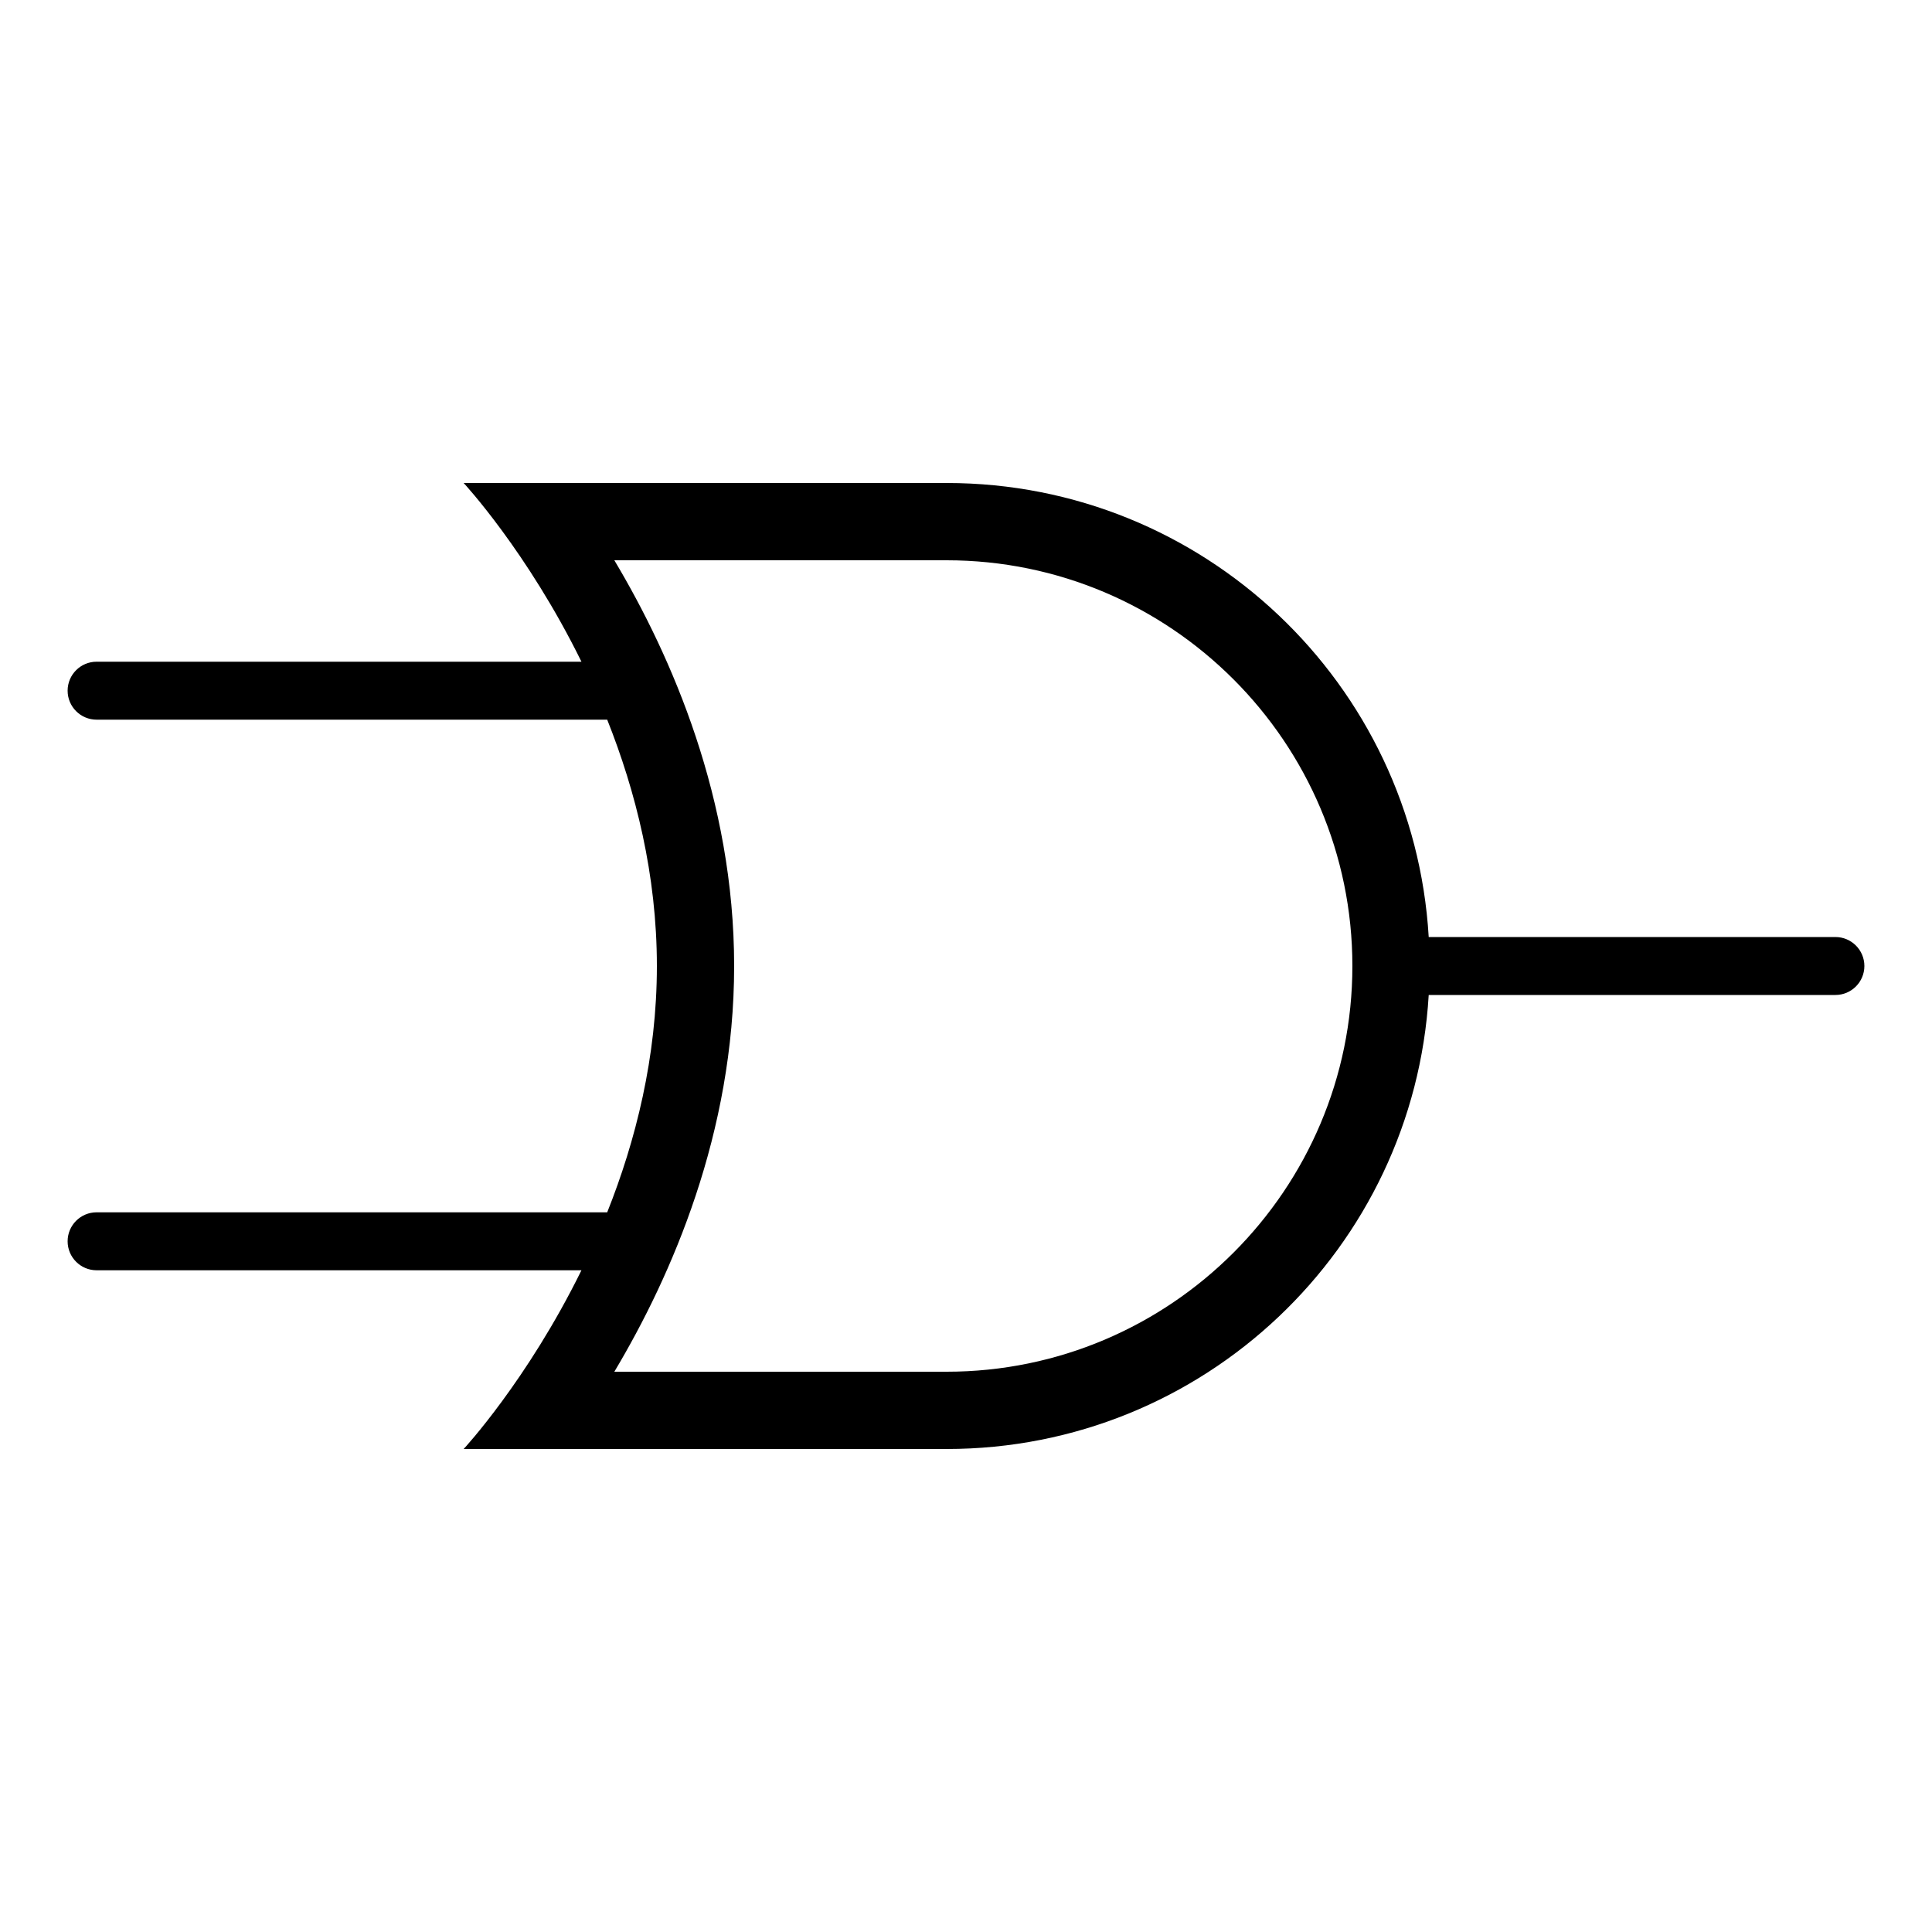
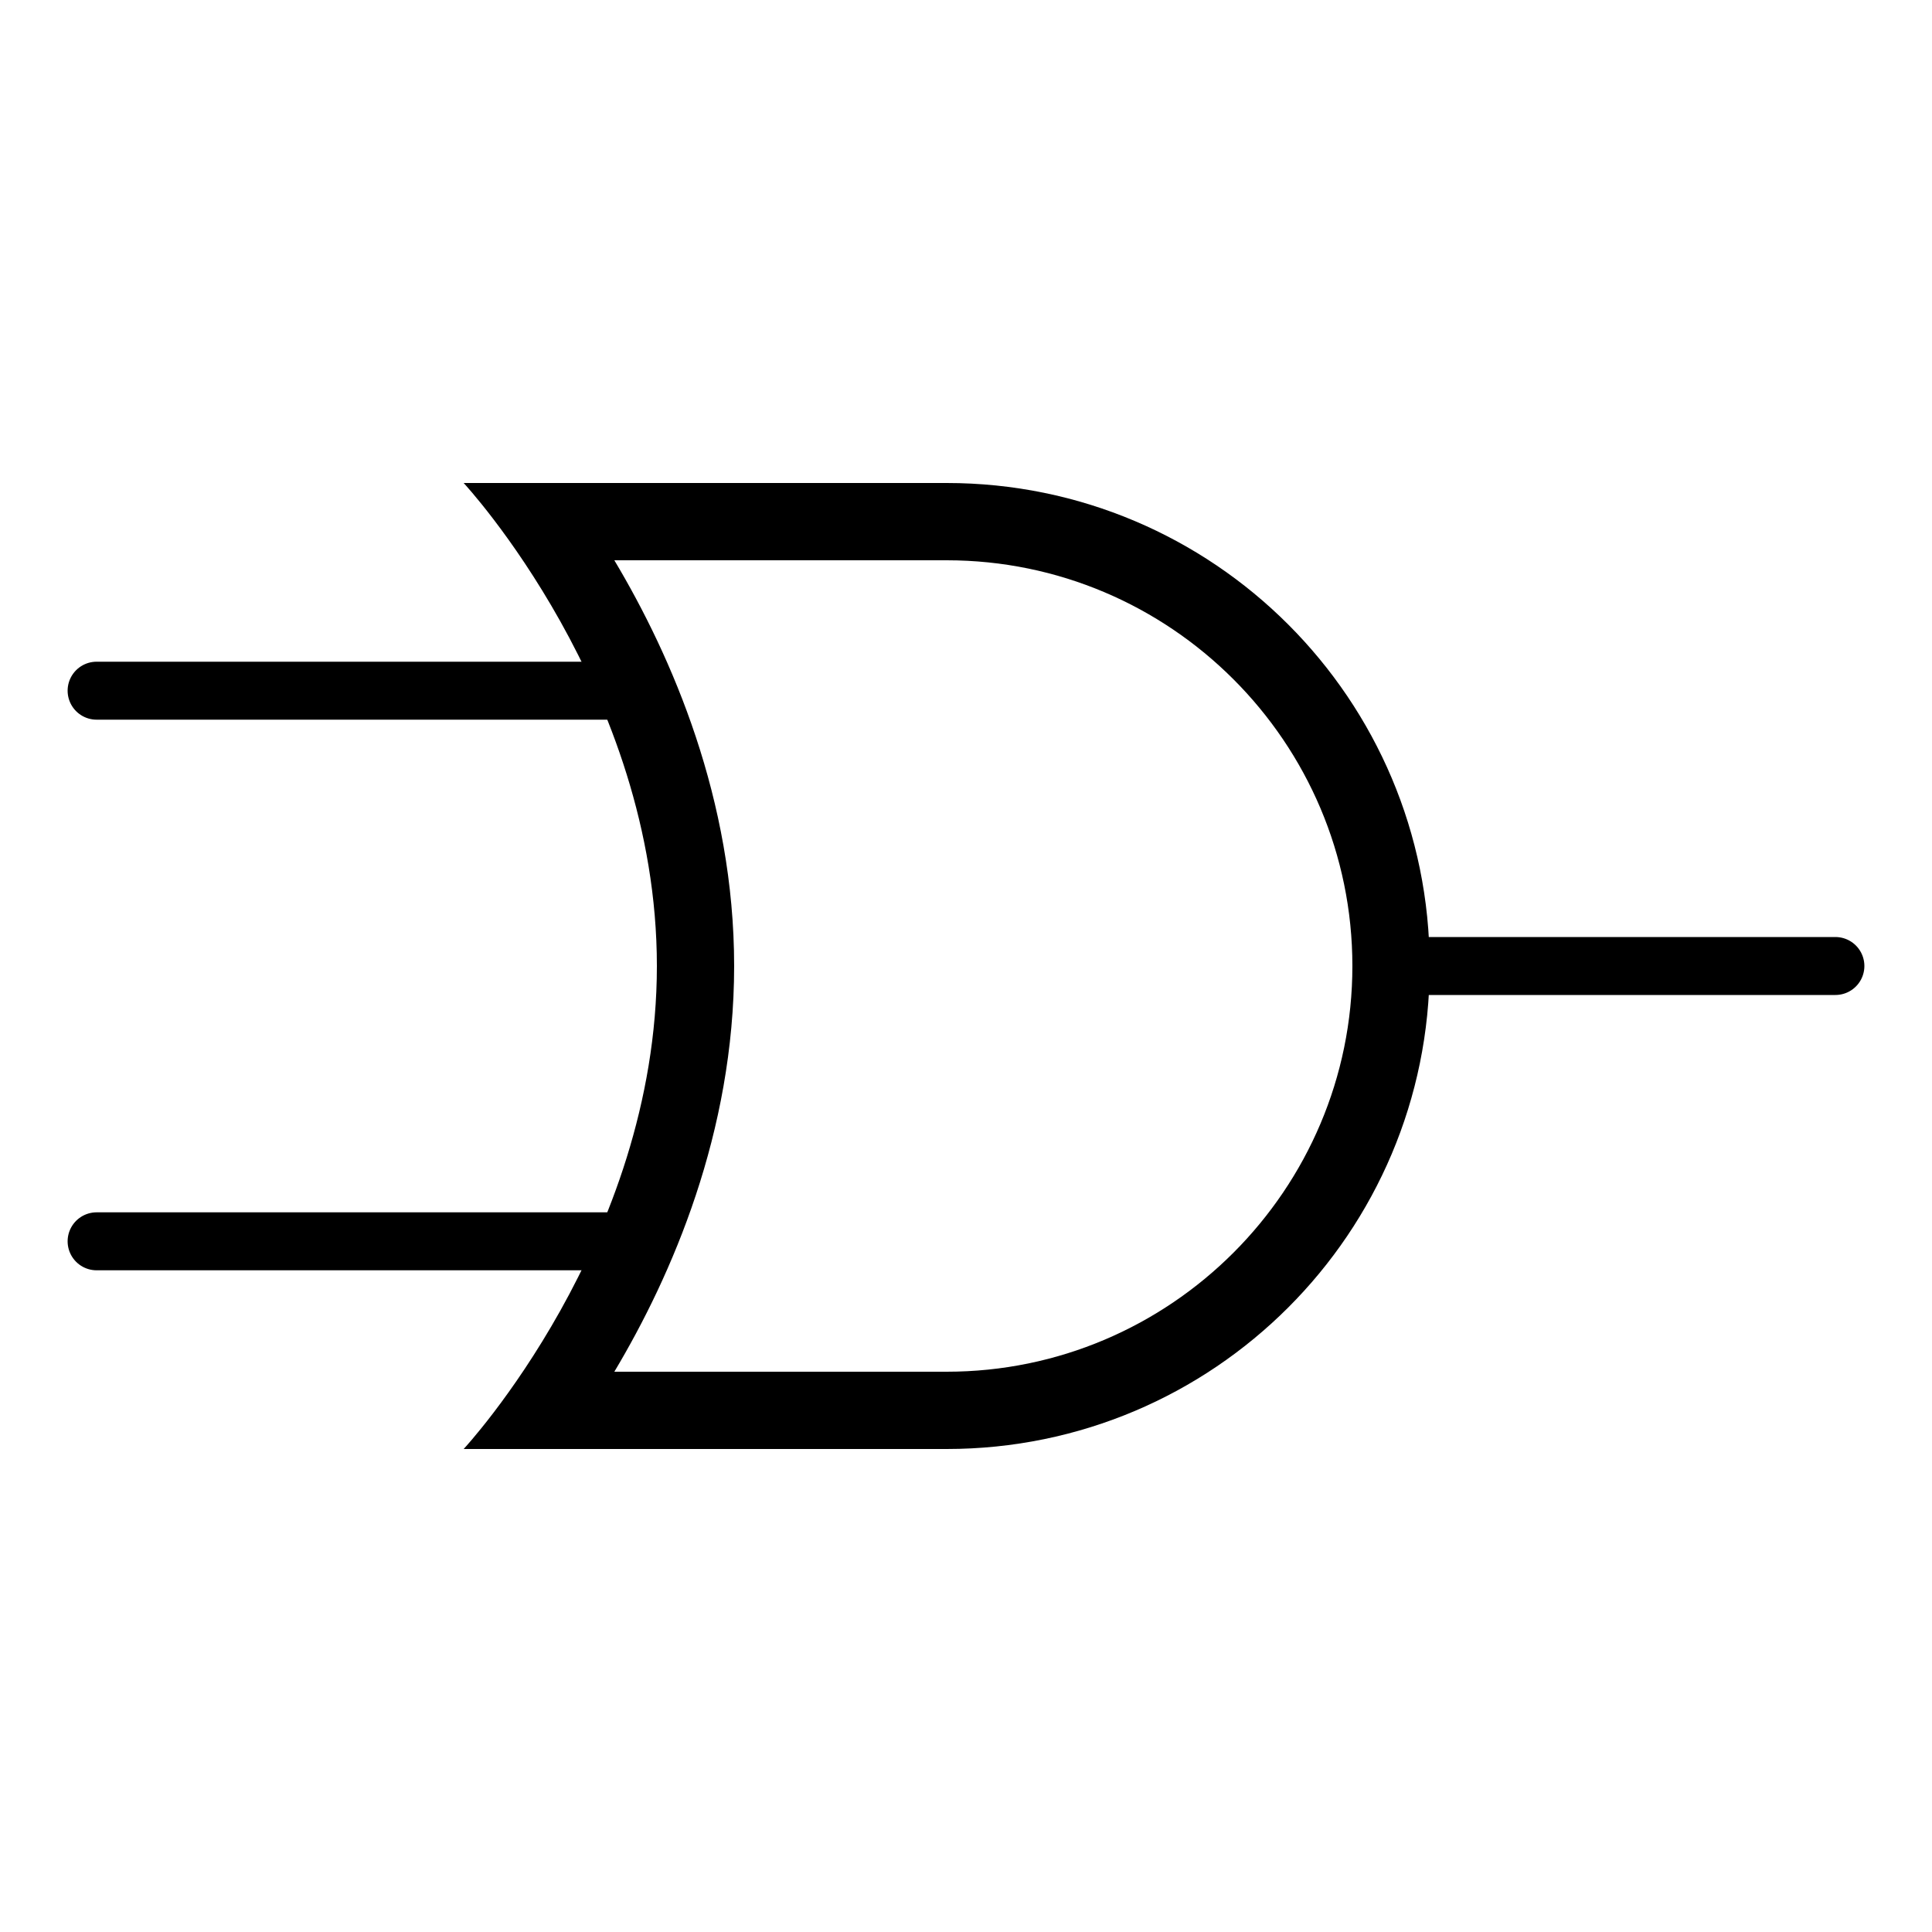
- <svg xmlns="http://www.w3.org/2000/svg" version="1.1" x="0px" y="0px" viewBox="0 0 100 100" style="enable-background:new 0 0 100 100;" xml:space="preserve">
+ <svg xmlns="http://www.w3.org/2000/svg" viewBox="0 0 100 100">
  <g>
-     <g style="" display="none">
-       <g style="" display="inline">
-         <path d="M48.999,29c11.579,0,21,9.421,21,21s-9.421,21-21,21H31.798c2.973-4.98,6.201-12.375,6.201-21s-3.228-16.02-6.201-21     H48.999 M48.999,25h-25c0,0,10.001,10.75,10.001,25S23.999,75,23.999,75h25c13.807,0,25-11.193,25-25S62.806,25,48.999,25     L48.999,25z" />
-       </g>
-       <g style="" display="inline">
-         <line style="" x1="5" y1="35.75" x2="31.999" y2="35.75" fill="none" stroke="#000000" stroke-width="3" stroke-linecap="round" stroke-linejoin="round" stroke-miterlimit="10" />
-       </g>
-       <g style="" display="inline">
-         <line style="" x1="5" y1="64.25" x2="31.999" y2="64.25" fill="none" stroke="#000000" stroke-width="3" stroke-linecap="round" stroke-linejoin="round" stroke-miterlimit="10" />
-       </g>
-       <g style="" display="inline">
-         <line style="" x1="95" y1="50" x2="72.001" y2="50" fill="none" stroke="#000000" stroke-width="3" stroke-linecap="round" stroke-linejoin="round" stroke-miterlimit="10" />
-       </g>
+     <g id="body">
+       <path d="M48.999,29c11.579,0,21,9.421,21,21s-9.421,21-21,21H31.798c2.973-4.98,6.201-12.375,6.201-21s-3.228-16.02-6.201-21     H48.999 M48.999,25h-25c0,0,10.001,10.75,10.001,25S23.999,75,23.999,75h25c13.807,0,25-11.193,25-25S62.806,25,48.999,25     L48.999,25z" />
    </g>
-     <path d="M95,48.5H73.95C73.174,35.392,62.302,25,48.999,25h-25c0,0,3.291,3.543,6.097,9.25H5c-0.828,0-1.5,0.672-1.5,1.5   s0.672,1.5,1.5,1.5h26.429c1.469,3.691,2.571,8.026,2.571,12.75c0,4.724-1.101,9.059-2.571,12.749H5c-0.828,0-1.5,0.672-1.5,1.5   c0,0.828,0.672,1.5,1.5,1.5h25.096C27.289,71.457,23.999,75,23.999,75h25c13.303,0,24.175-10.392,24.951-23.5H95   c0.828,0,1.5-0.672,1.5-1.5S95.828,48.5,95,48.5z M48.999,71H31.798c2.973-4.98,6.201-12.375,6.201-21s-3.228-16.02-6.201-21   h17.201c11.579,0,21,9.421,21,21S60.578,71,48.999,71z" />
+     <g id="in0">
+       <line x1="5" y1="35.75" x2="31.999" y2="35.75" fill="none" stroke="#000000" stroke-width="3" stroke-linecap="round" stroke-linejoin="round" stroke-miterlimit="10" />
+     </g>
+     <g id="in1">
+       <line x1="5" y1="64.25" x2="31.999" y2="64.25" fill="none" stroke="#000000" stroke-width="3" stroke-linecap="round" stroke-linejoin="round" stroke-miterlimit="10" />
+     </g>
+     <g id="out0">
+       <line x1="95" y1="50" x2="72.001" y2="50" fill="none" stroke="#000000" stroke-width="3" stroke-linecap="round" stroke-linejoin="round" stroke-miterlimit="10" />
+     </g>
  </g>
</svg>
